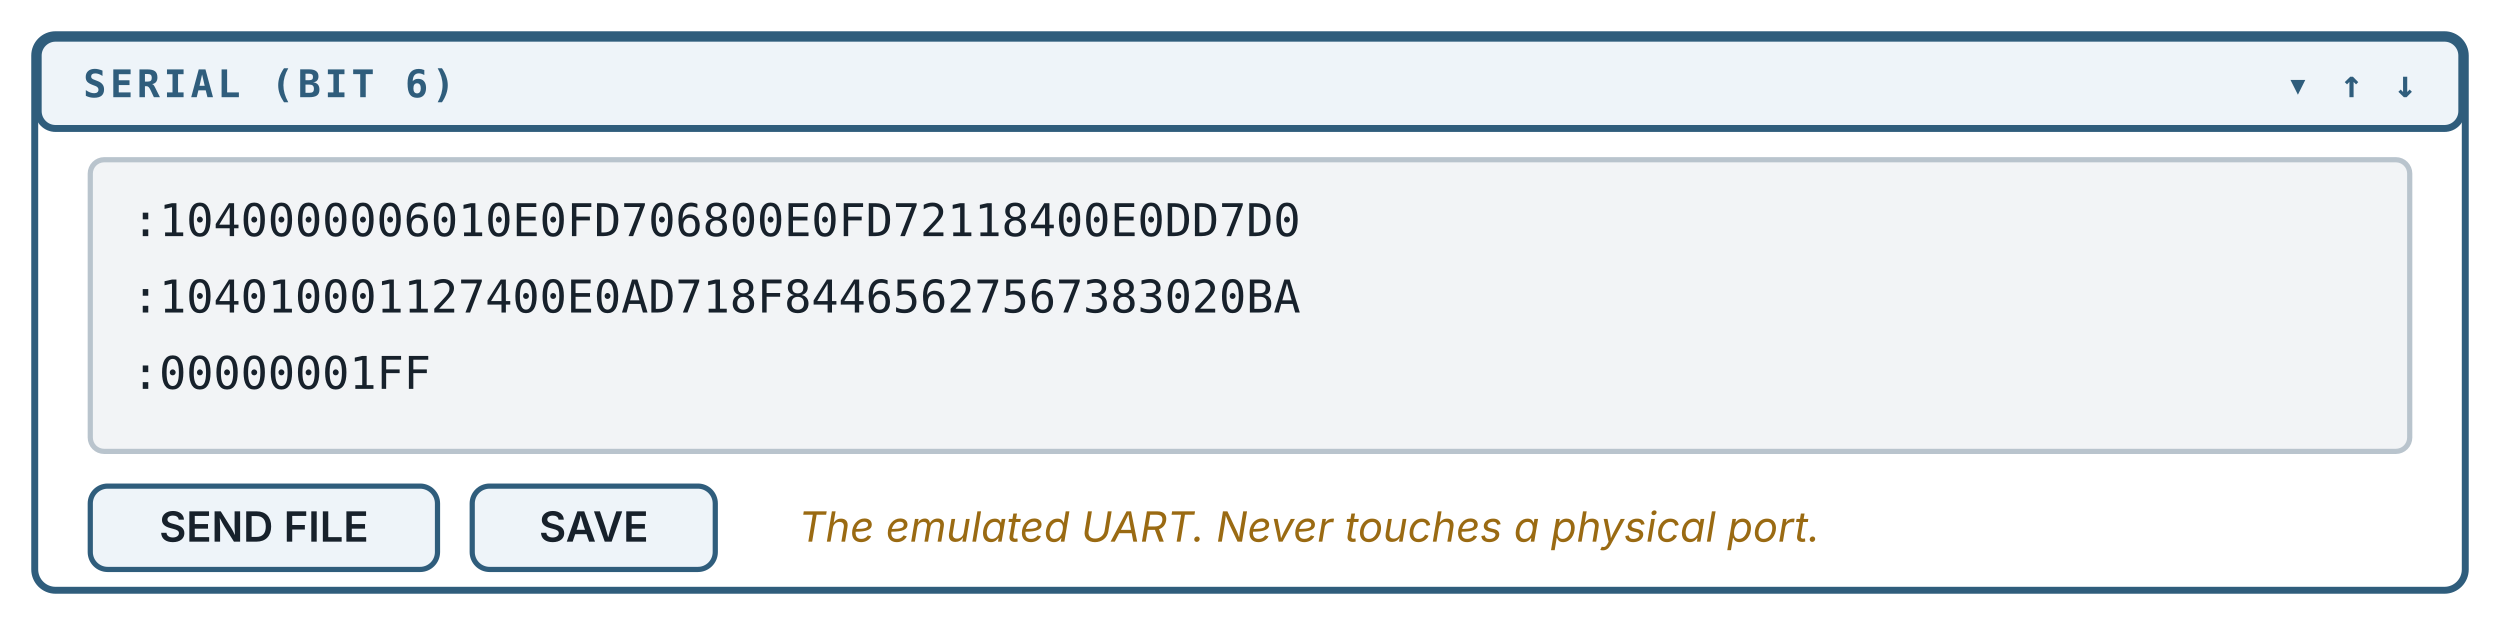
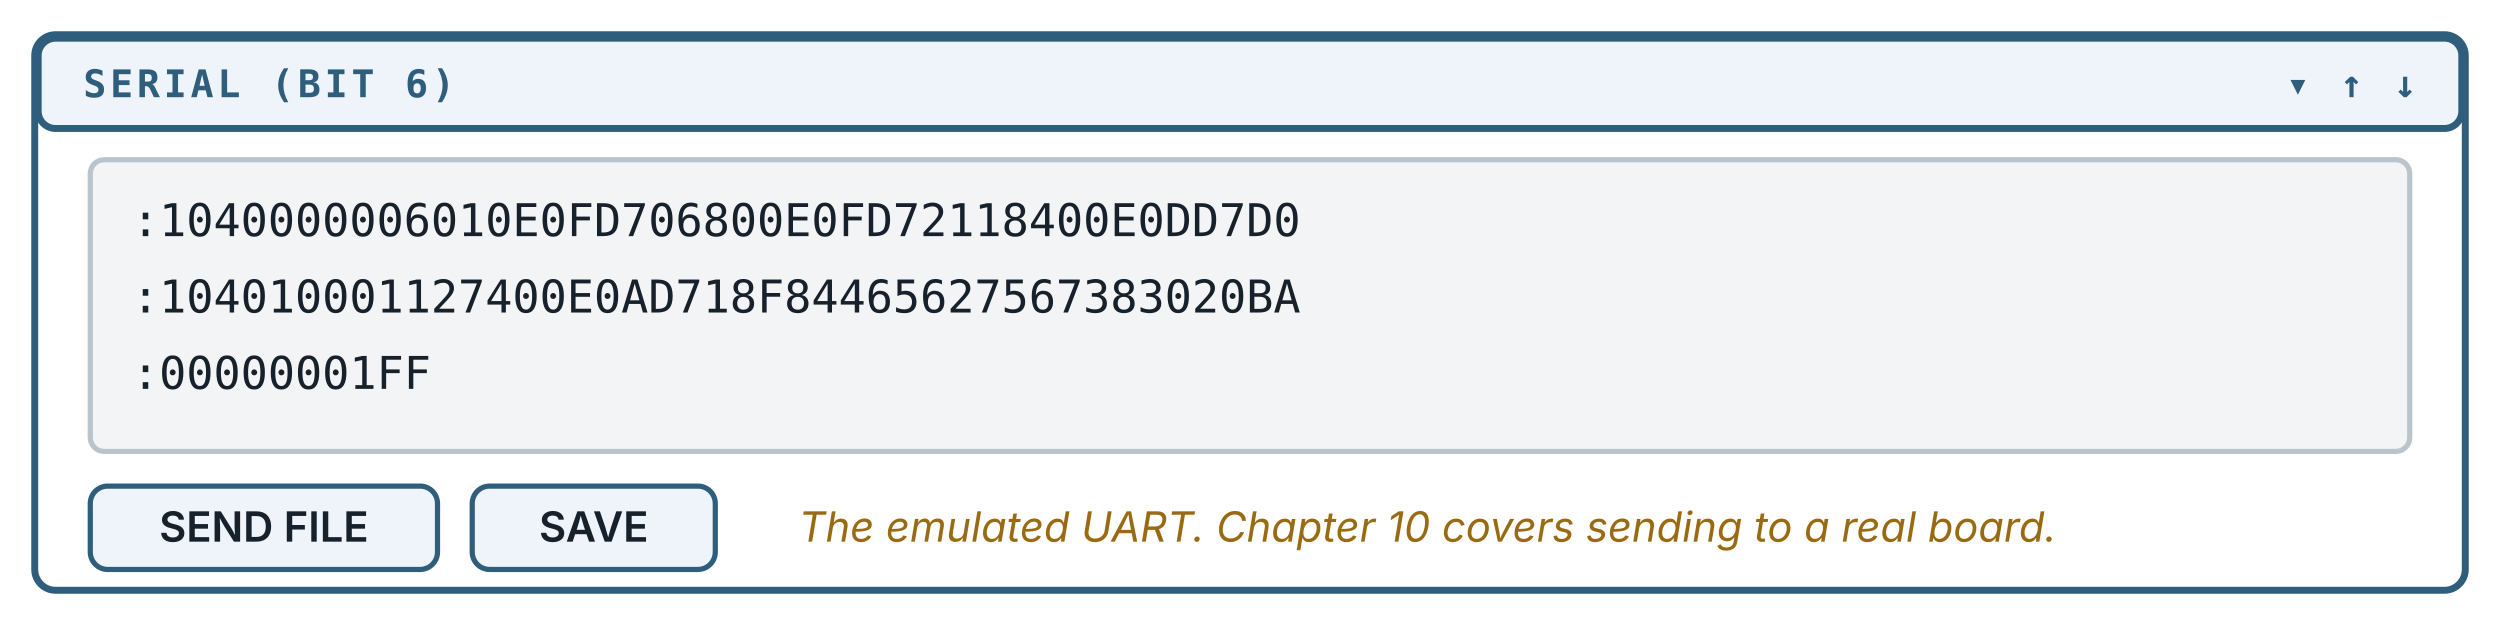
<svg xmlns="http://www.w3.org/2000/svg" width="720" height="180" viewBox="0 0 720 180" role="img" aria-labelledby="t d">
  <defs>
    <style>
  .pnl   { fill: #ffffff; stroke: #2f5d7c; stroke-width: 2; }
  .bar   { fill: #eef4f9; stroke: #2f5d7c; stroke-width: 2; }
  .ctl   { fill: #f7fbff; stroke: #7d97ab; }
  .field { fill: #f7fbff; stroke: #7d97ab; stroke-width: 1.5; }
  .btn   { fill: #eef4f9; stroke: #2f5d7c; stroke-width: 1.5; }
  .prim  { fill: #2f5d7c; stroke: #2f5d7c; stroke-width: 1.5; }
  .card  { fill: #fff8e8; stroke: #9a6a12; stroke-width: 1.5; }
  .off   { fill: #f2f4f6; stroke: #b9c4cd; stroke-width: 1.5; }
  .lbl   { font: 600 11px ui-monospace, SFMono-Regular, Menlo, monospace; fill: #55677a; letter-spacing: .06em; }
  .val   { font: 13px system-ui, -apple-system, "Segoe UI", sans-serif; fill: #17212b; }
  .valm  { font: 13px ui-monospace, SFMono-Regular, Menlo, monospace; fill: #17212b; }
  .btxt  { font: 600 12px system-ui, -apple-system, "Segoe UI", sans-serif; fill: #17212b; }
  .ptxt  { font: 600 12px system-ui, -apple-system, "Segoe UI", sans-serif; fill: #ffffff; }
  .dim   { font: 12px system-ui, -apple-system, "Segoe UI", sans-serif; fill: #8797a5; }
  .stat  { font: 12px ui-monospace, SFMono-Regular, Menlo, monospace; fill: #55677a; }
  .ok    { fill: #1a7f37; }
  .head  { font: 600 11px ui-monospace, SFMono-Regular, Menlo, monospace; fill: #2f5d7c; letter-spacing: .1em; }
  .note  { font: italic 12px system-ui, -apple-system, "Segoe UI", sans-serif; fill: #9a6a12; }
</style>
  </defs>
  <rect width="720" height="180" fill="#ffffff" />
  <rect class="pnl" x="10" y="10" width="700" height="160" rx="6" />
  <rect class="bar" x="11" y="11" width="698" height="26" rx="5" />
  <text class="head" x="24" y="28" text-anchor="start">SERIAL (BIT 6)</text>
  <text class="head" x="696" y="28" text-anchor="end">▾  ↑  ↓</text>
  <rect class="off" x="26" y="46" width="668" height="84" rx="4" />
  <text class="valm" x="38" y="68" text-anchor="start">:1040000006010E0FD706800E0FD72118400E0DD7D0</text>
  <text class="valm" x="38" y="90" text-anchor="start">:104010001127400E0AD718F84465627567383020BA</text>
  <text class="valm" x="38" y="112" text-anchor="start">:00000001FF</text>
  <rect class="btn" x="26" y="140" width="100" height="24" rx="5" />
  <text class="btxt" x="76" y="156" text-anchor="middle">SEND FILE</text>
  <rect class="btn" x="136" y="140" width="70" height="24" rx="5" />
  <text class="btxt" x="171" y="156" text-anchor="middle">SAVE</text>
-   <text class="note" x="230" y="156" text-anchor="start">The emulated UART. Never touches a physical port.</text>
+   <text class="note" x="230" y="156" text-anchor="start">The emulated UART. Chapter 10 covers sending to a real board.</text>
</svg>
